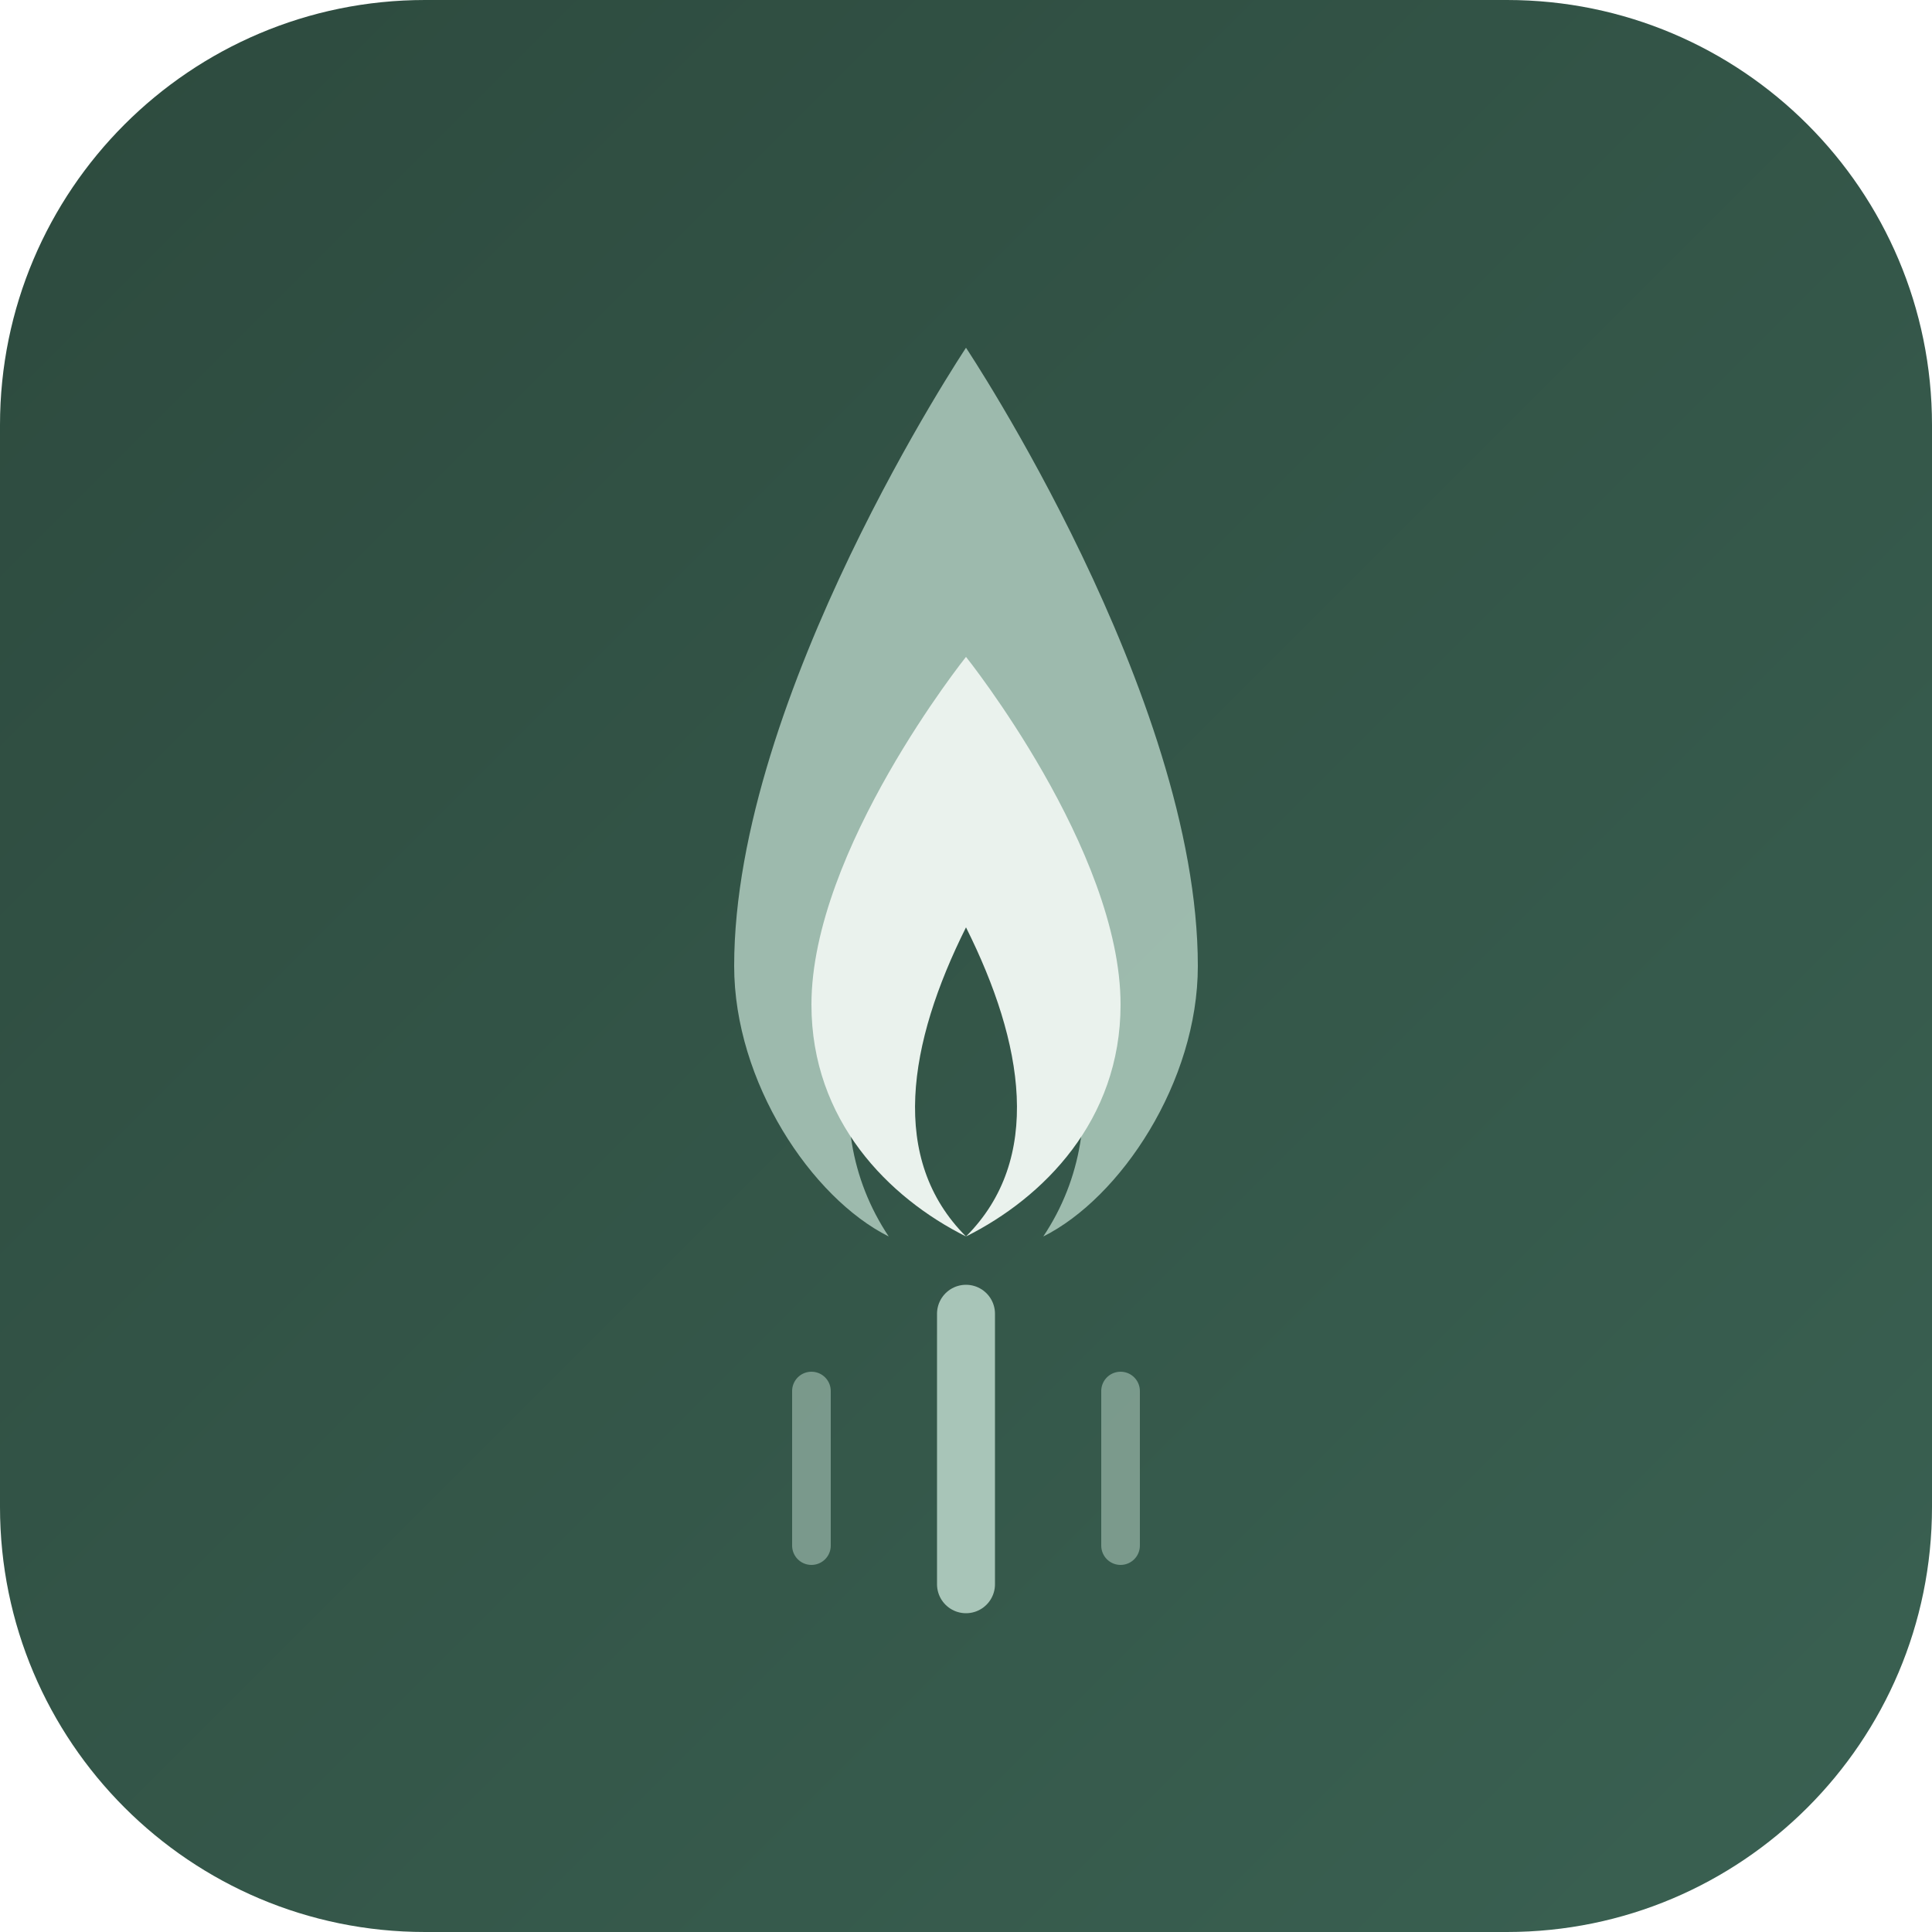
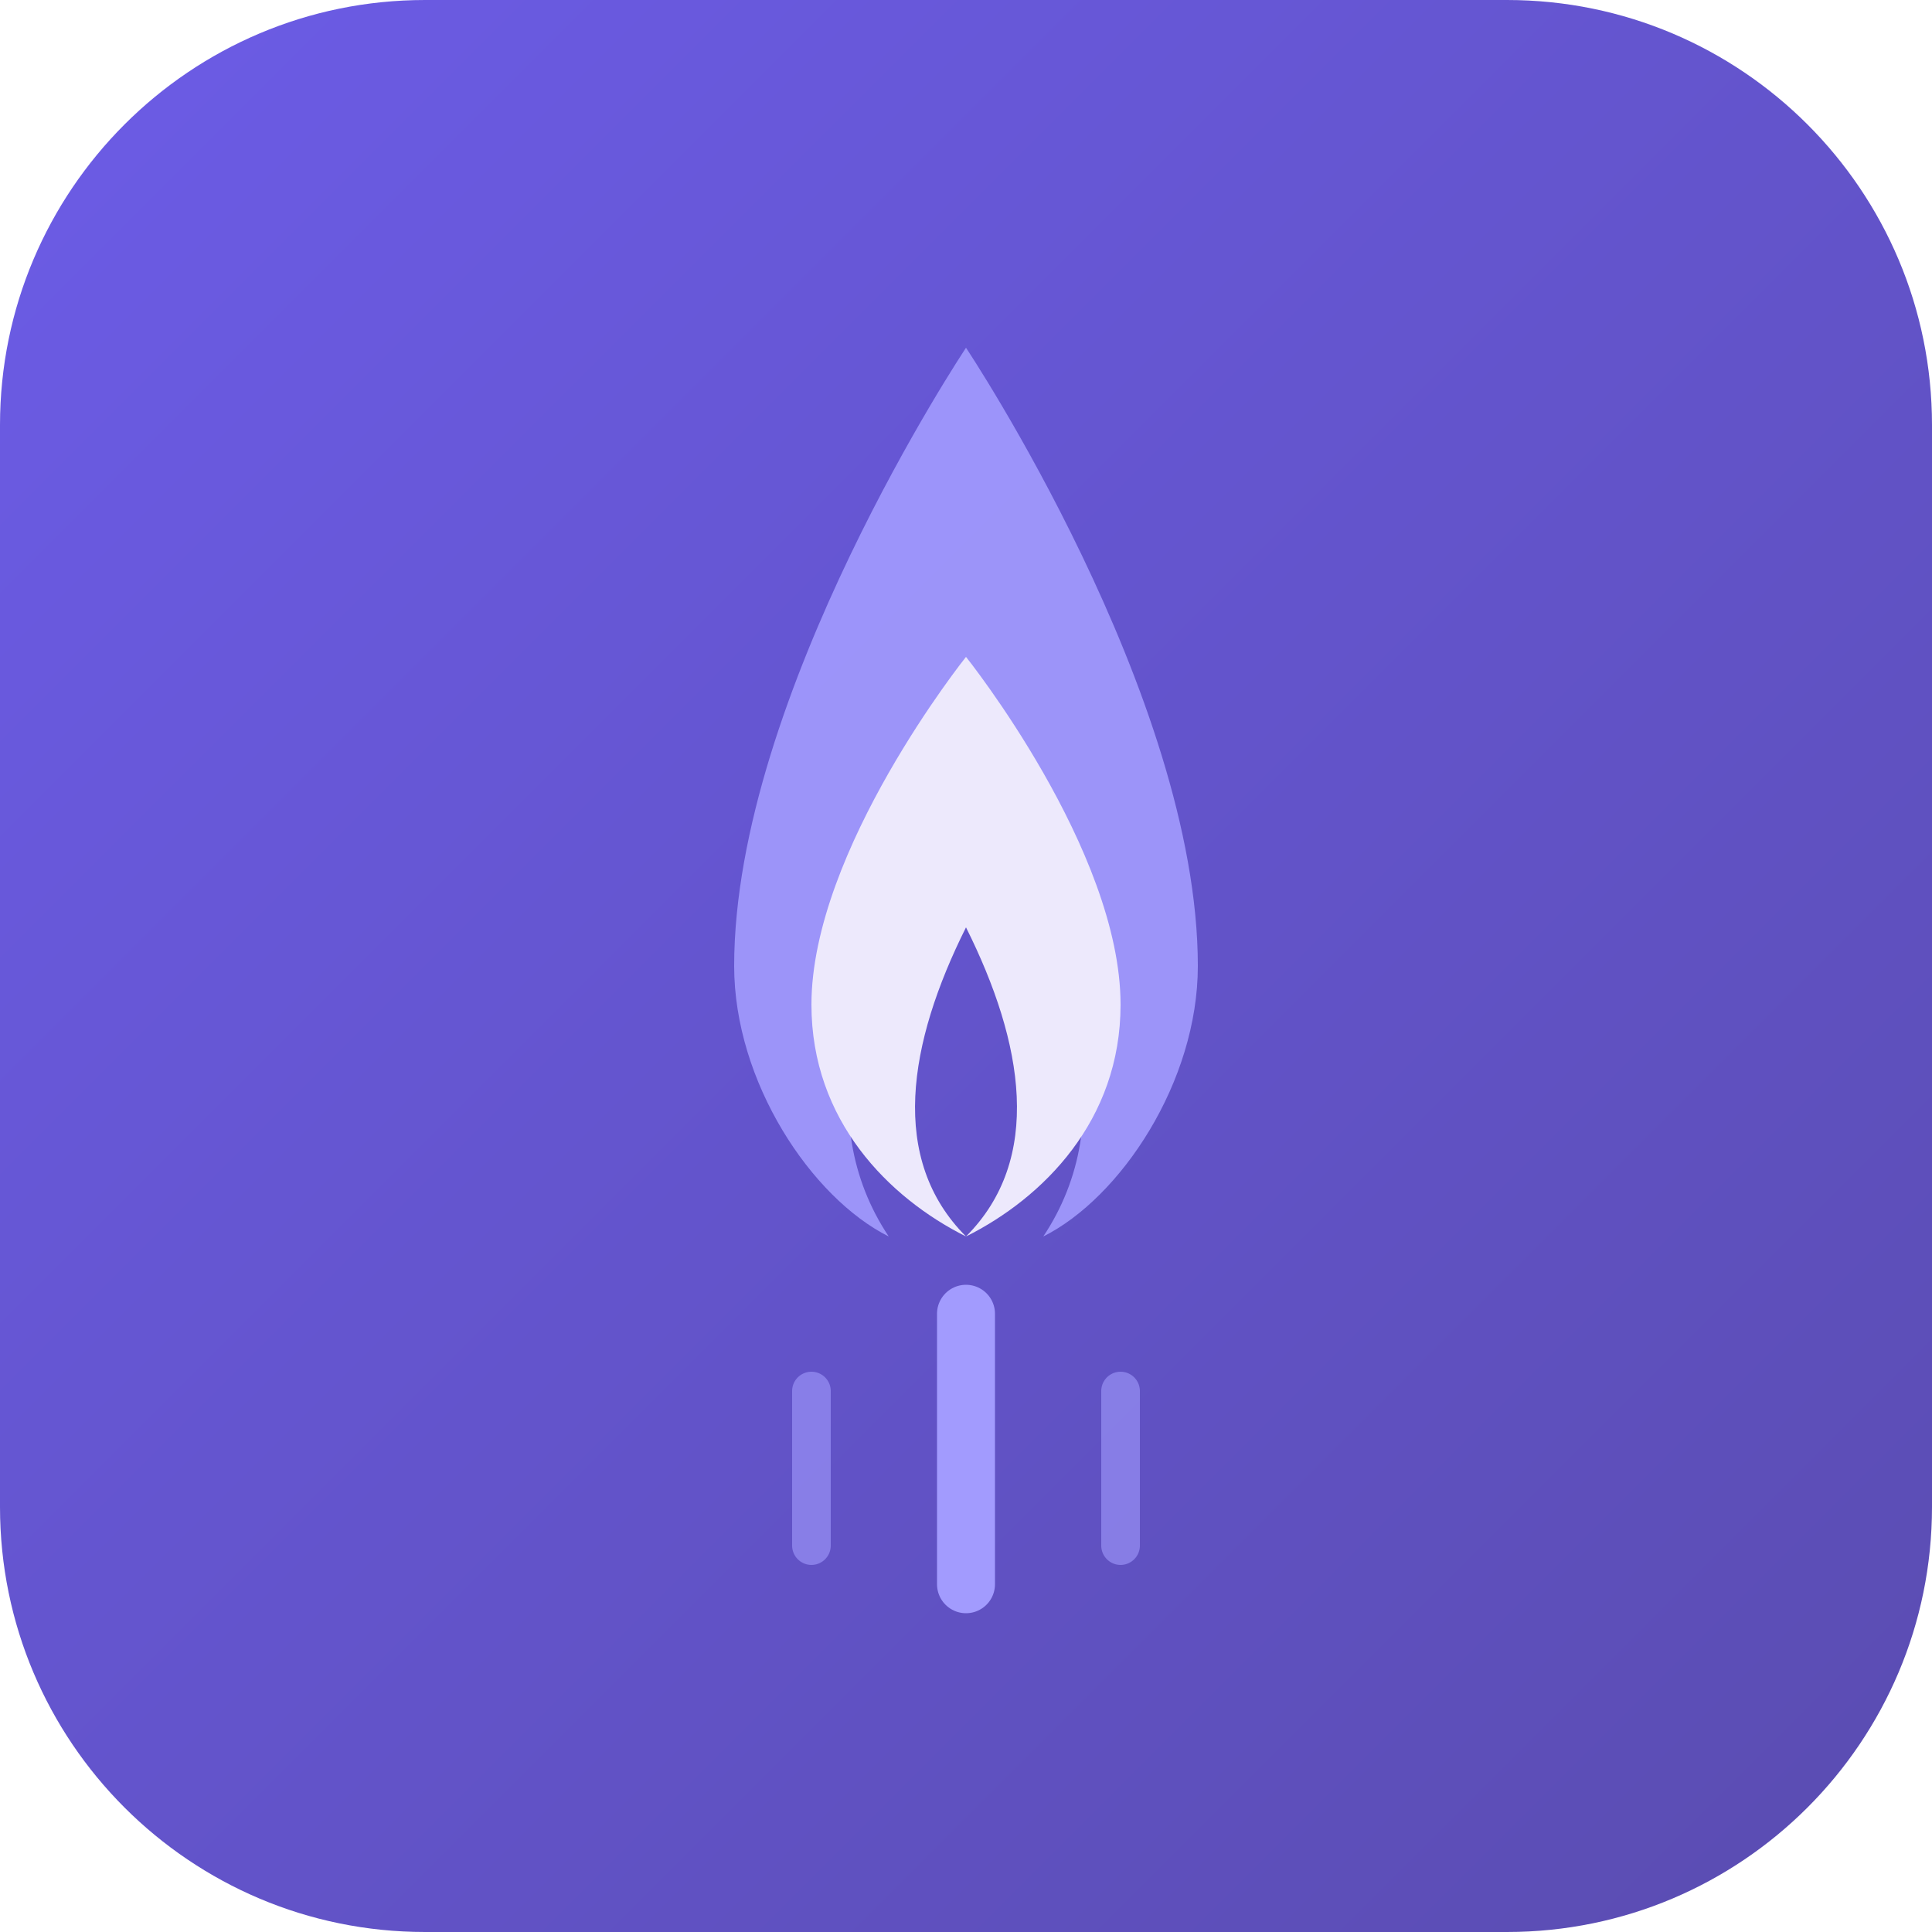
<svg xmlns="http://www.w3.org/2000/svg" viewBox="0 0 100 100">
  <defs>
    <linearGradient id="bg" x1="0%" y1="0%" x2="100%" y2="100%">
-       <stop offset="0%" style="stop-color:#2D4A3E" />
-       <stop offset="100%" style="stop-color:#3a6152" />
+       <stop offset="0%" style="stop-color:#6C5CE7" />
+       <stop offset="100%" style="stop-color:#5A4CB0" />
    </linearGradient>
  </defs>
  <rect width="100" height="100" rx="22" fill="url(#bg)" />
-   <path d="M50 18 C50 18 62 36 62 50 C62 56 58 62 54 64 C58 58 56 50 50 44 C44 50 42 58 46 64 C42 62 38 56 38 50 C38 36 50 18 50 18Z" fill="#A8C5B8" opacity="0.9" />
-   <path d="M50 34 C50 34 58 44 58 52 C58 58 54 62 50 64 C54 60 53 54 50 48 C47 54 46 60 50 64 C46 62 42 58 42 52 C42 44 50 34 50 34Z" fill="#EAF2ED" />
-   <line x1="50" y1="68" x2="50" y2="82" stroke="#A8C5B8" stroke-width="3" stroke-linecap="round" />
-   <line x1="42" y1="72" x2="42" y2="80" stroke="#A8C5B8" stroke-width="2" stroke-linecap="round" opacity="0.6" />
-   <line x1="58" y1="72" x2="58" y2="80" stroke="#A8C5B8" stroke-width="2" stroke-linecap="round" opacity="0.6" />
+   <path d="M50 18 C50 18 62 36 62 50 C62 56 58 62 54 64 C58 58 56 50 50 44 C44 50 42 58 46 64 C42 62 38 56 38 50 C38 36 50 18 50 18Z" fill="#A29BFE" opacity="0.9" />
+   <path d="M50 34 C50 34 58 44 58 52 C58 58 54 62 50 64 C54 60 53 54 50 48 C47 54 46 60 50 64 C46 62 42 58 42 52 C42 44 50 34 50 34Z" fill="#EDE9FC" />
+   <line x1="50" y1="68" x2="50" y2="82" stroke="#A29BFE" stroke-width="3" stroke-linecap="round" />
+   <line x1="42" y1="72" x2="42" y2="80" stroke="#A29BFE" stroke-width="2" stroke-linecap="round" opacity="0.6" />
+   <line x1="58" y1="72" x2="58" y2="80" stroke="#A29BFE" stroke-width="2" stroke-linecap="round" opacity="0.6" />
</svg>
